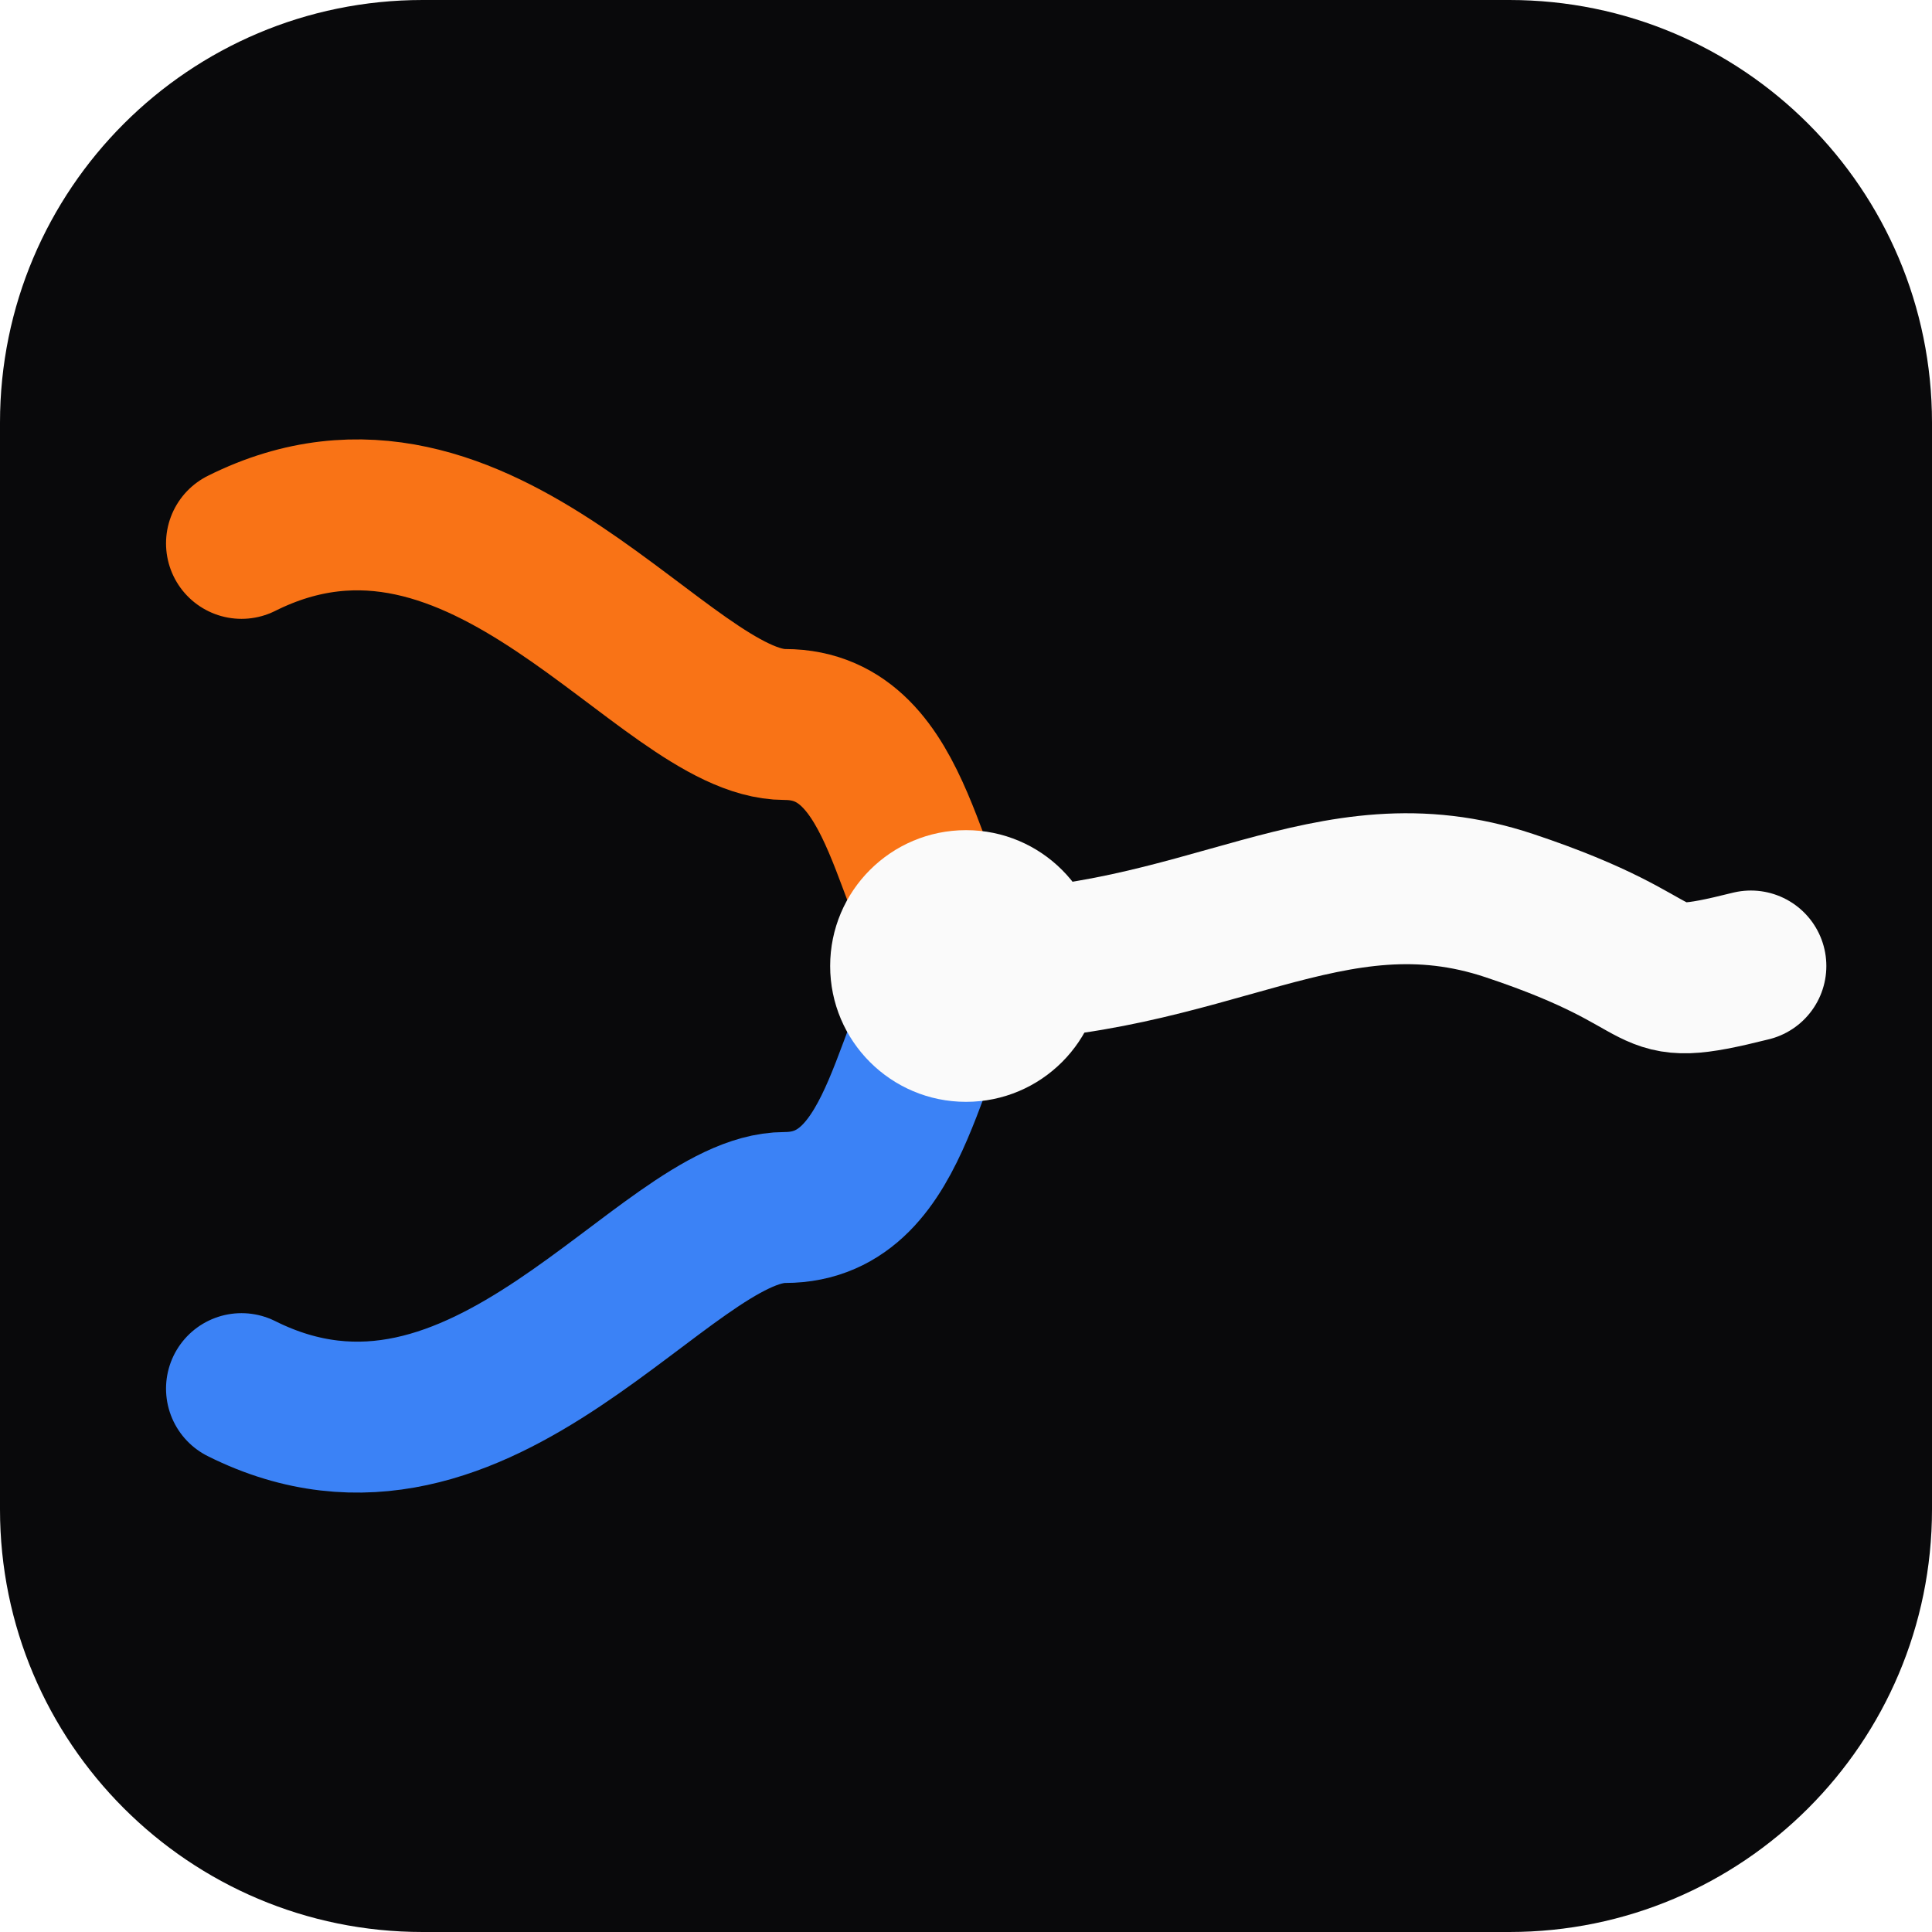
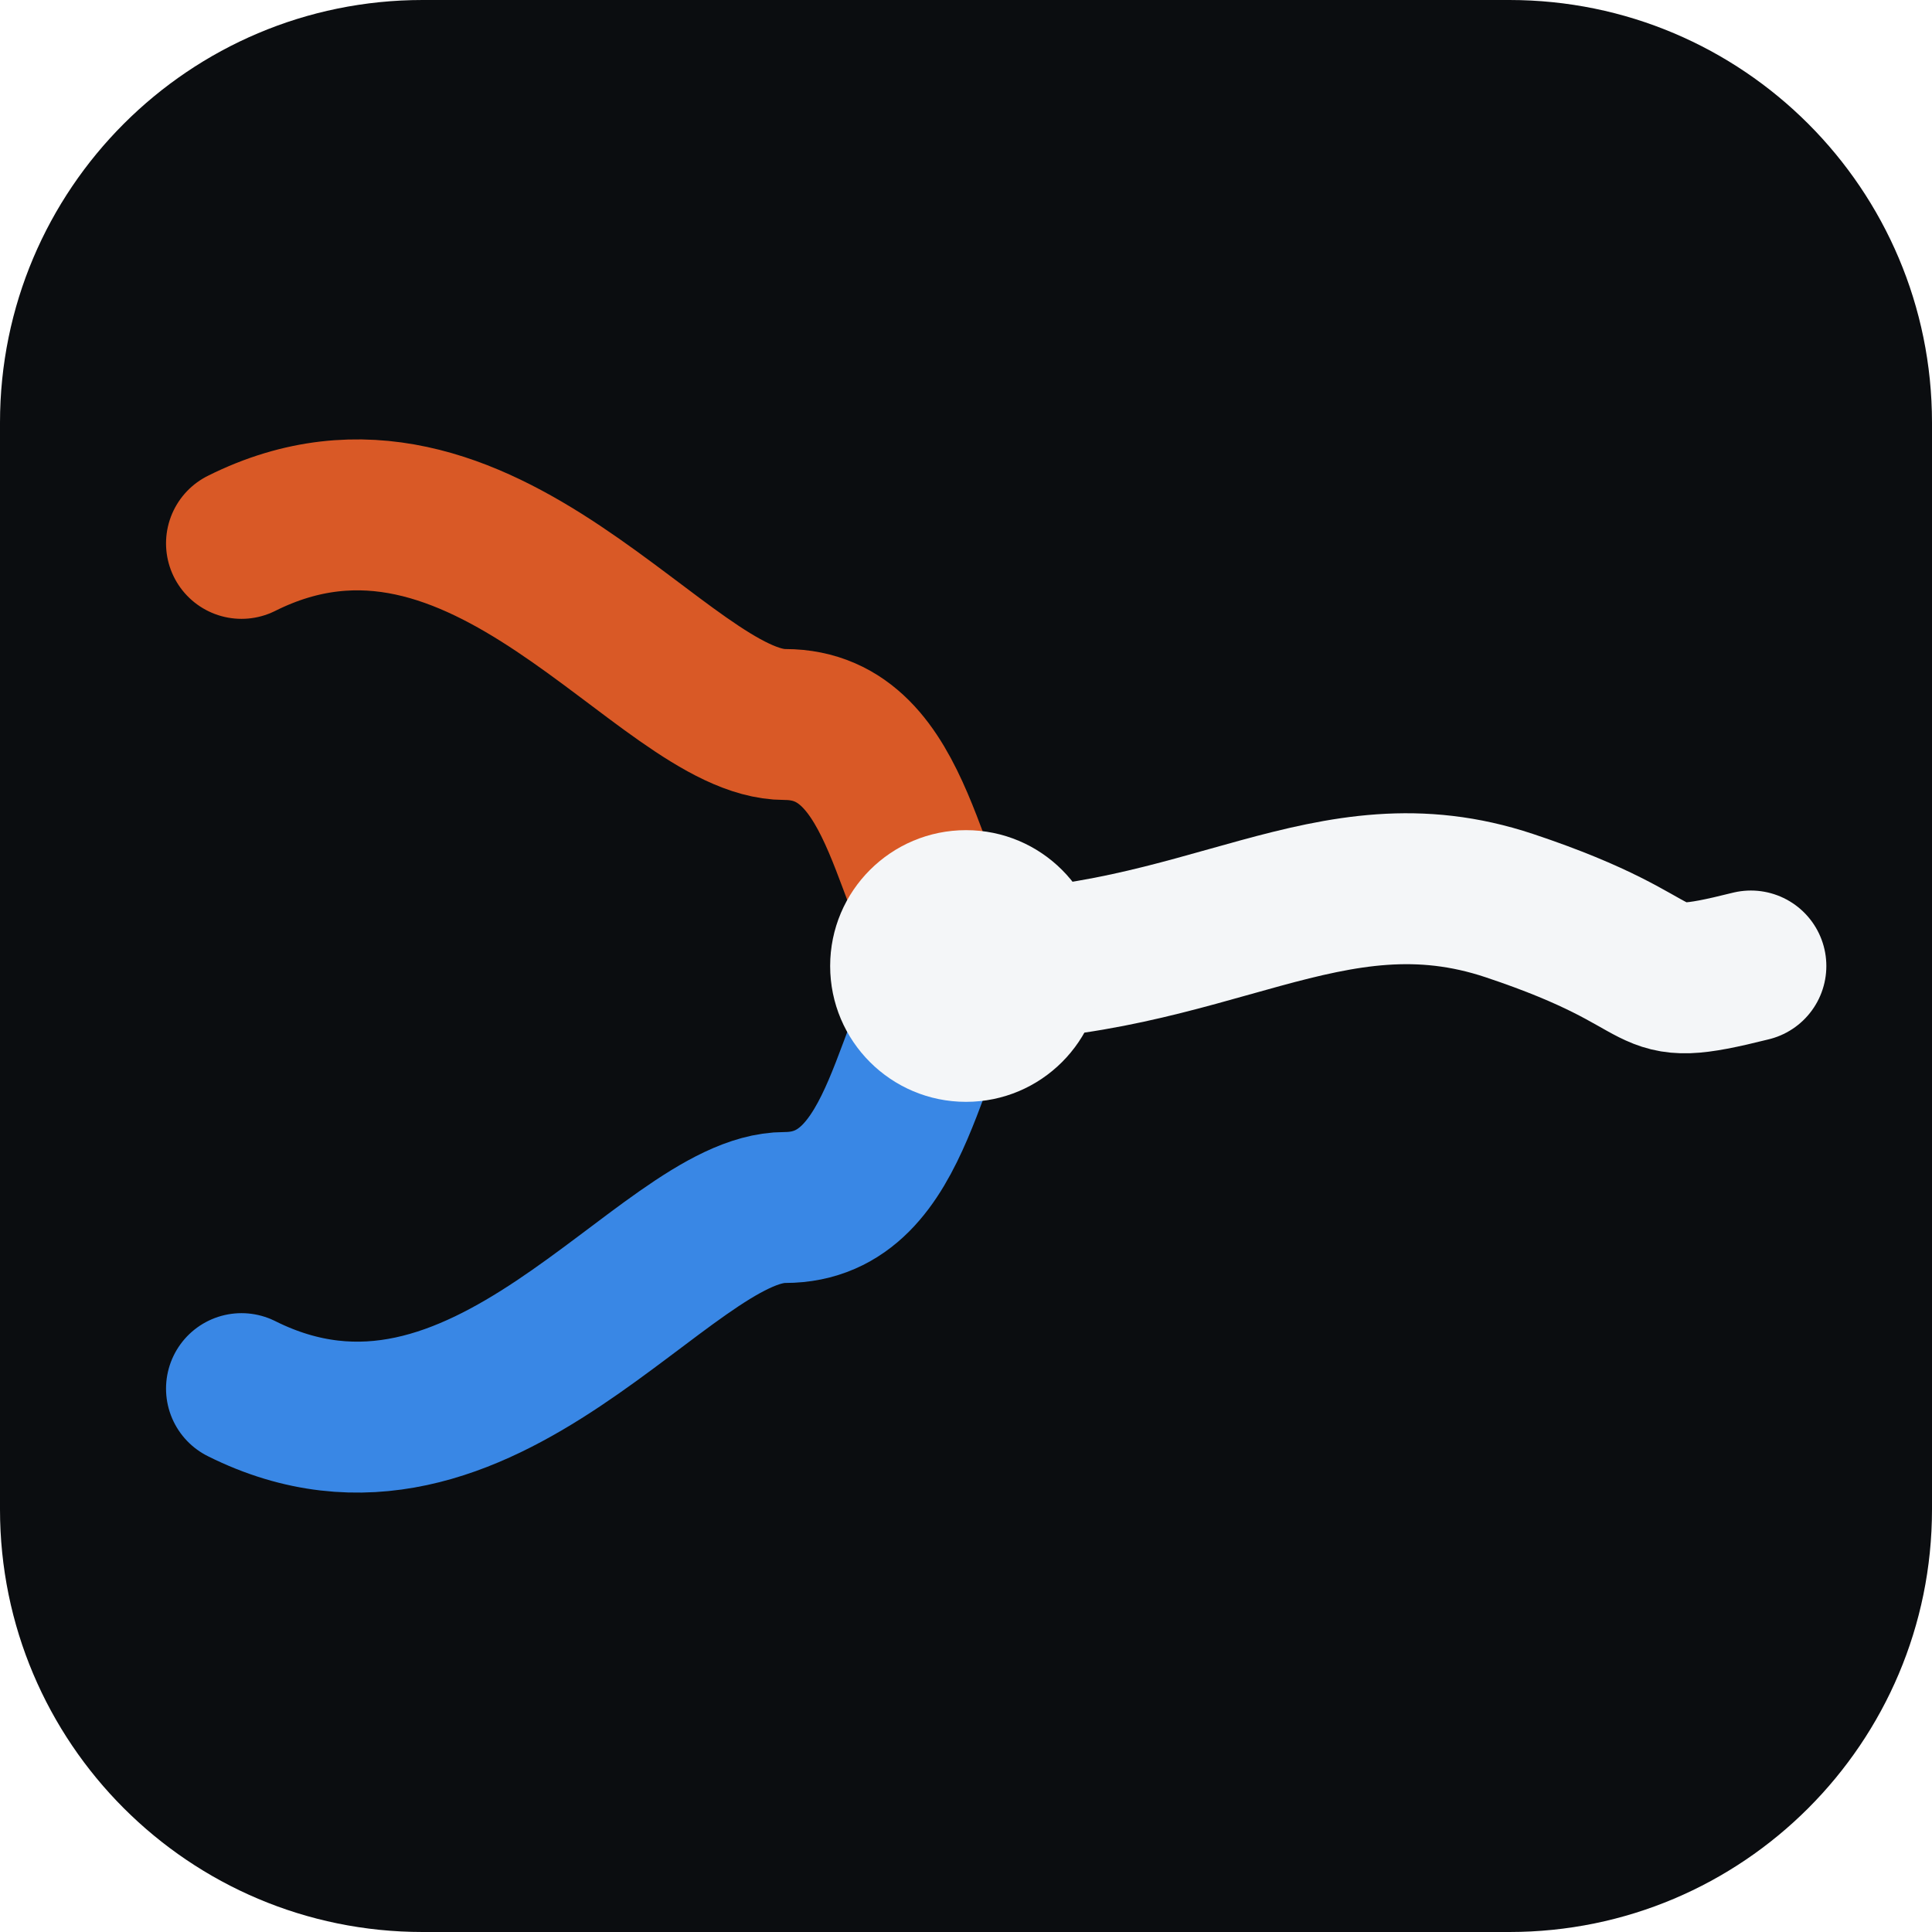
<svg xmlns="http://www.w3.org/2000/svg" viewBox="0 0 64 64" fill="none" stroke-linecap="round" stroke-linejoin="round">
-   <rect width="64" height="64" rx="14" fill="#09090b" />
-   <path d="M8 18 C 16 14, 22 24, 26 24 S 30 30, 32 32" stroke="#f97316" stroke-width="5" />
-   <path d="M8 46 C 16 50, 22 40, 26 40 S 30 34, 32 32" stroke="#3b82f6" stroke-width="5" />
-   <path d="M32 32 C 40 32, 44 28, 50 30 S 54 33, 58 32" stroke="#fafafa" stroke-width="5" />
-   <circle cx="32" cy="32" r="4.5" fill="#fafafa" />
+   <rect width="64" height="64" rx="14" fill="#0b0d10" />
+   <path d="M8 18 C 16 14, 22 24, 26 24 S 30 30, 32 32" stroke="#d95926" stroke-width="5" />
+   <path d="M8 46 C 16 50, 22 40, 26 40 S 30 34, 32 32" stroke="#3987e5" stroke-width="5" />
+   <path d="M32 32 C 40 32, 44 28, 50 30 S 54 33, 58 32" stroke="#f4f6f8" stroke-width="5" />
+   <circle cx="32" cy="32" r="4.5" fill="#f4f6f8" />
</svg>
